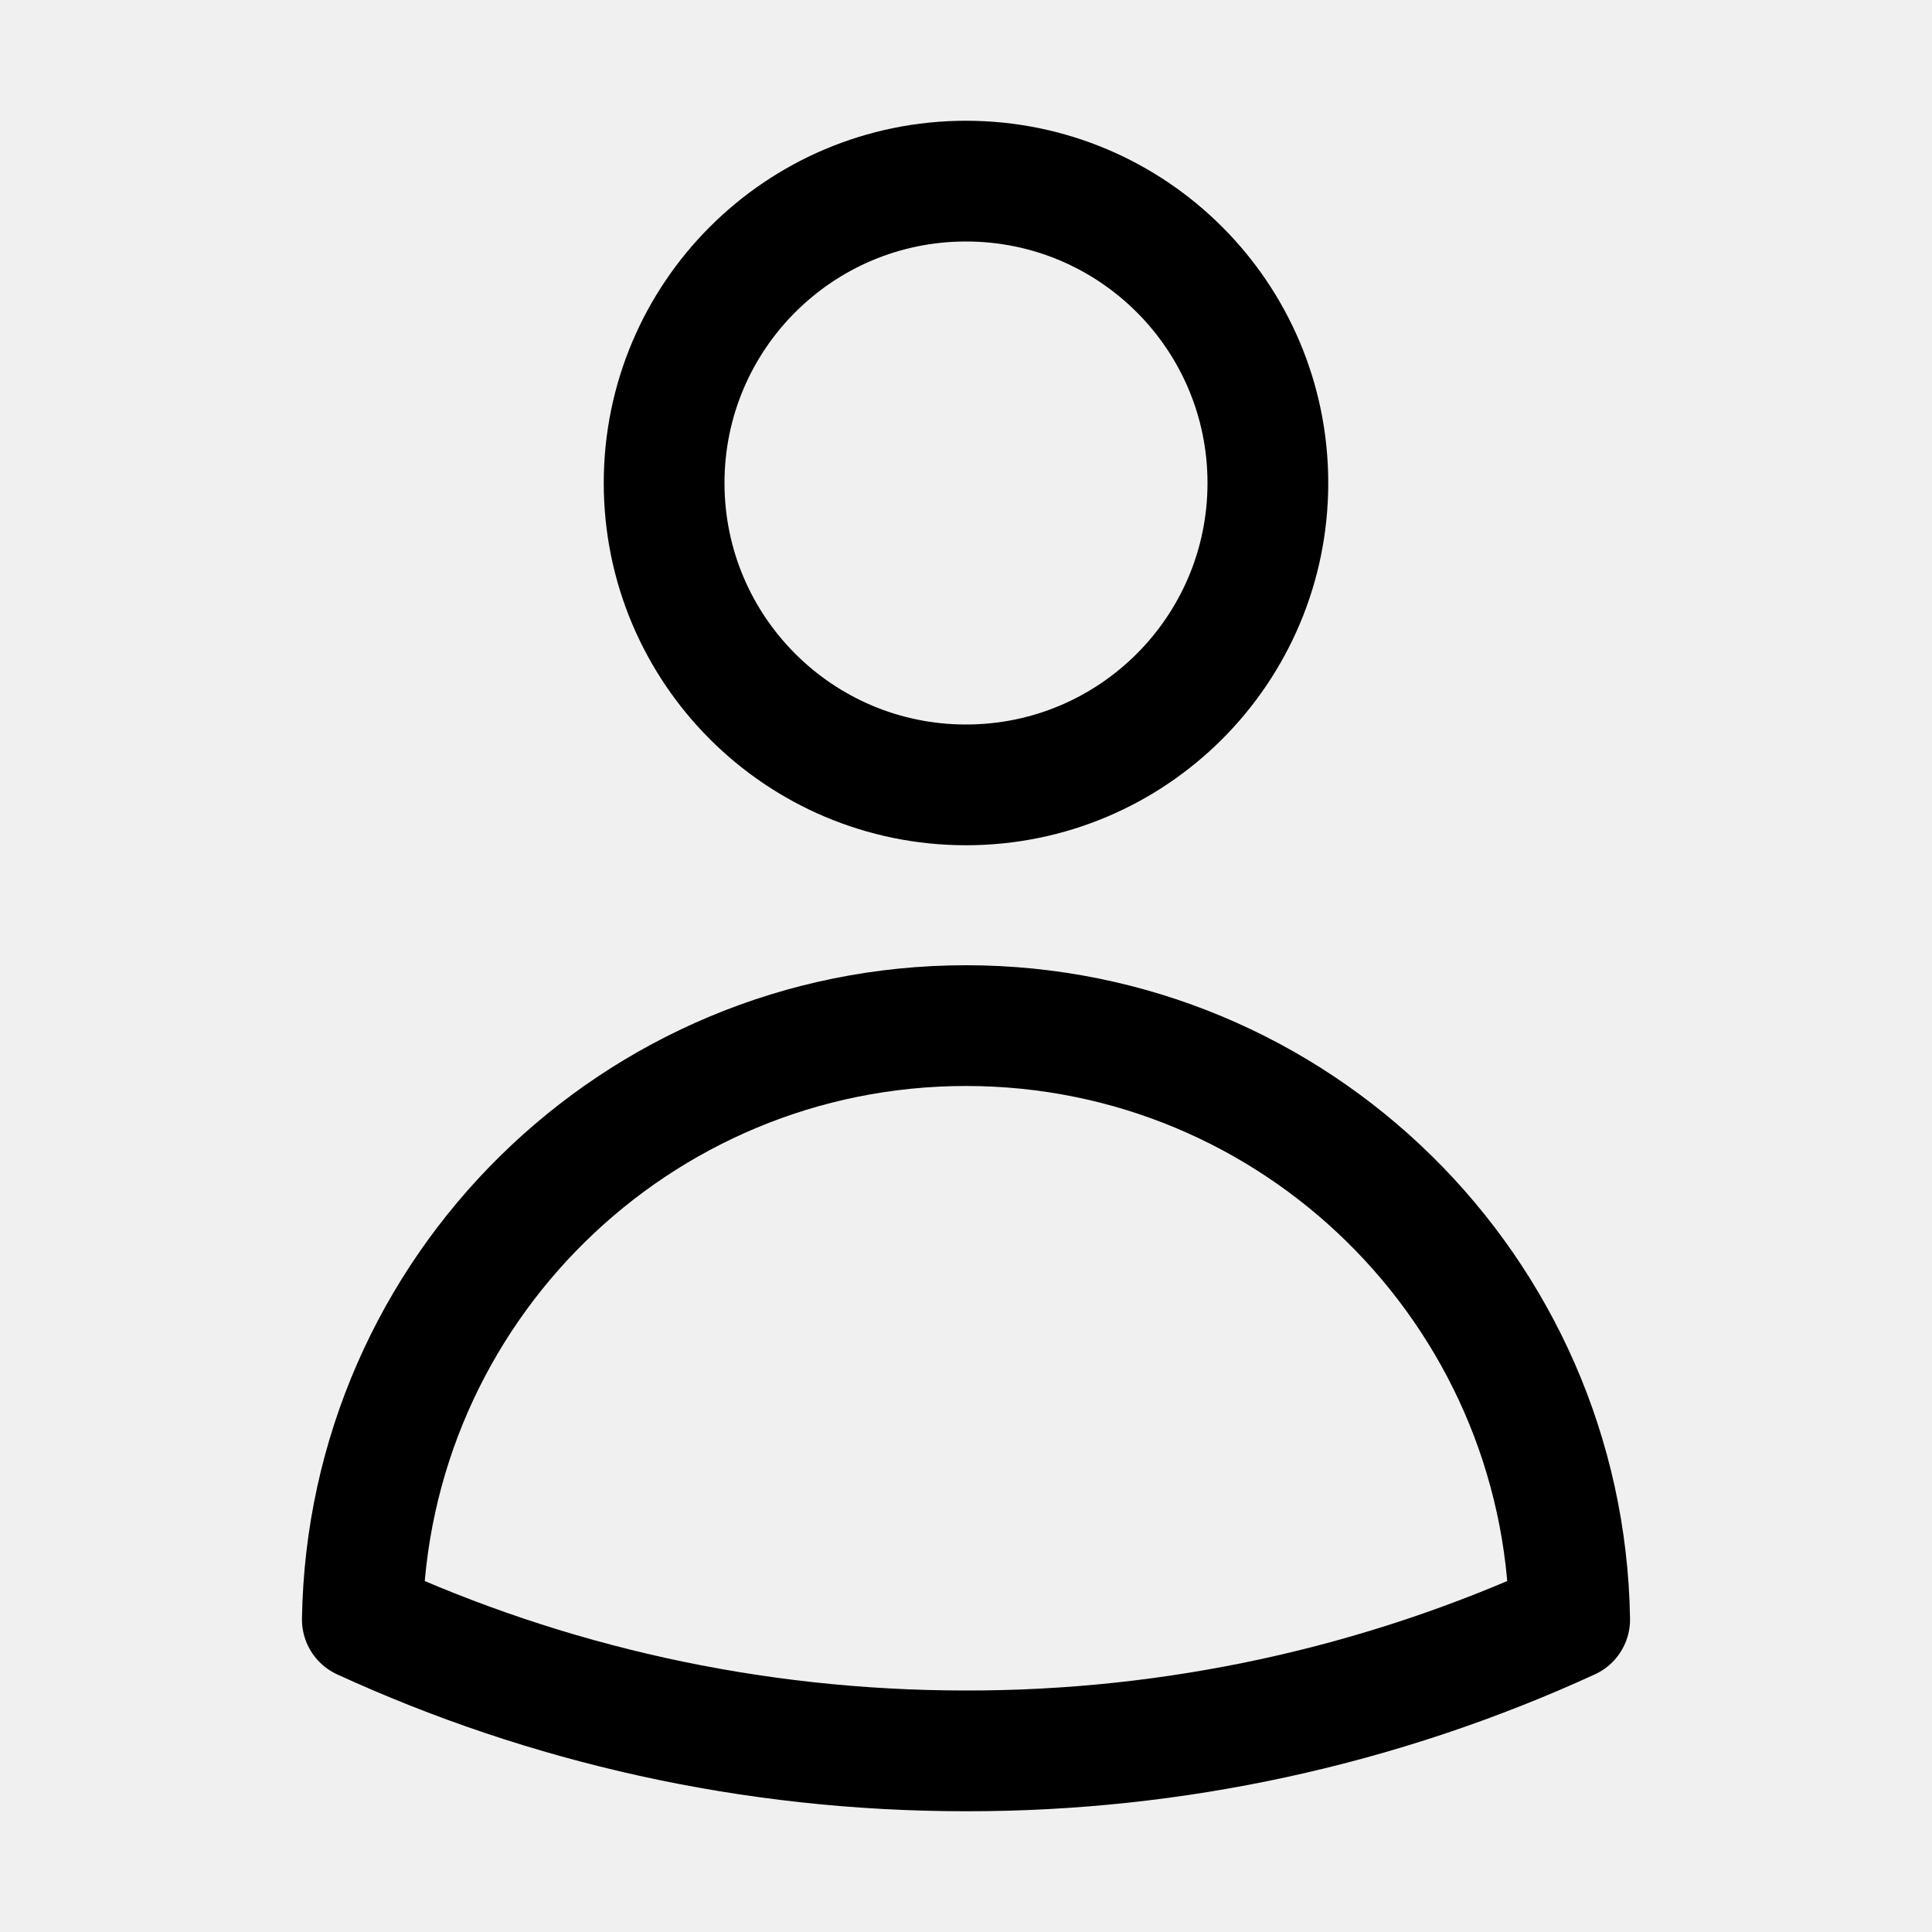
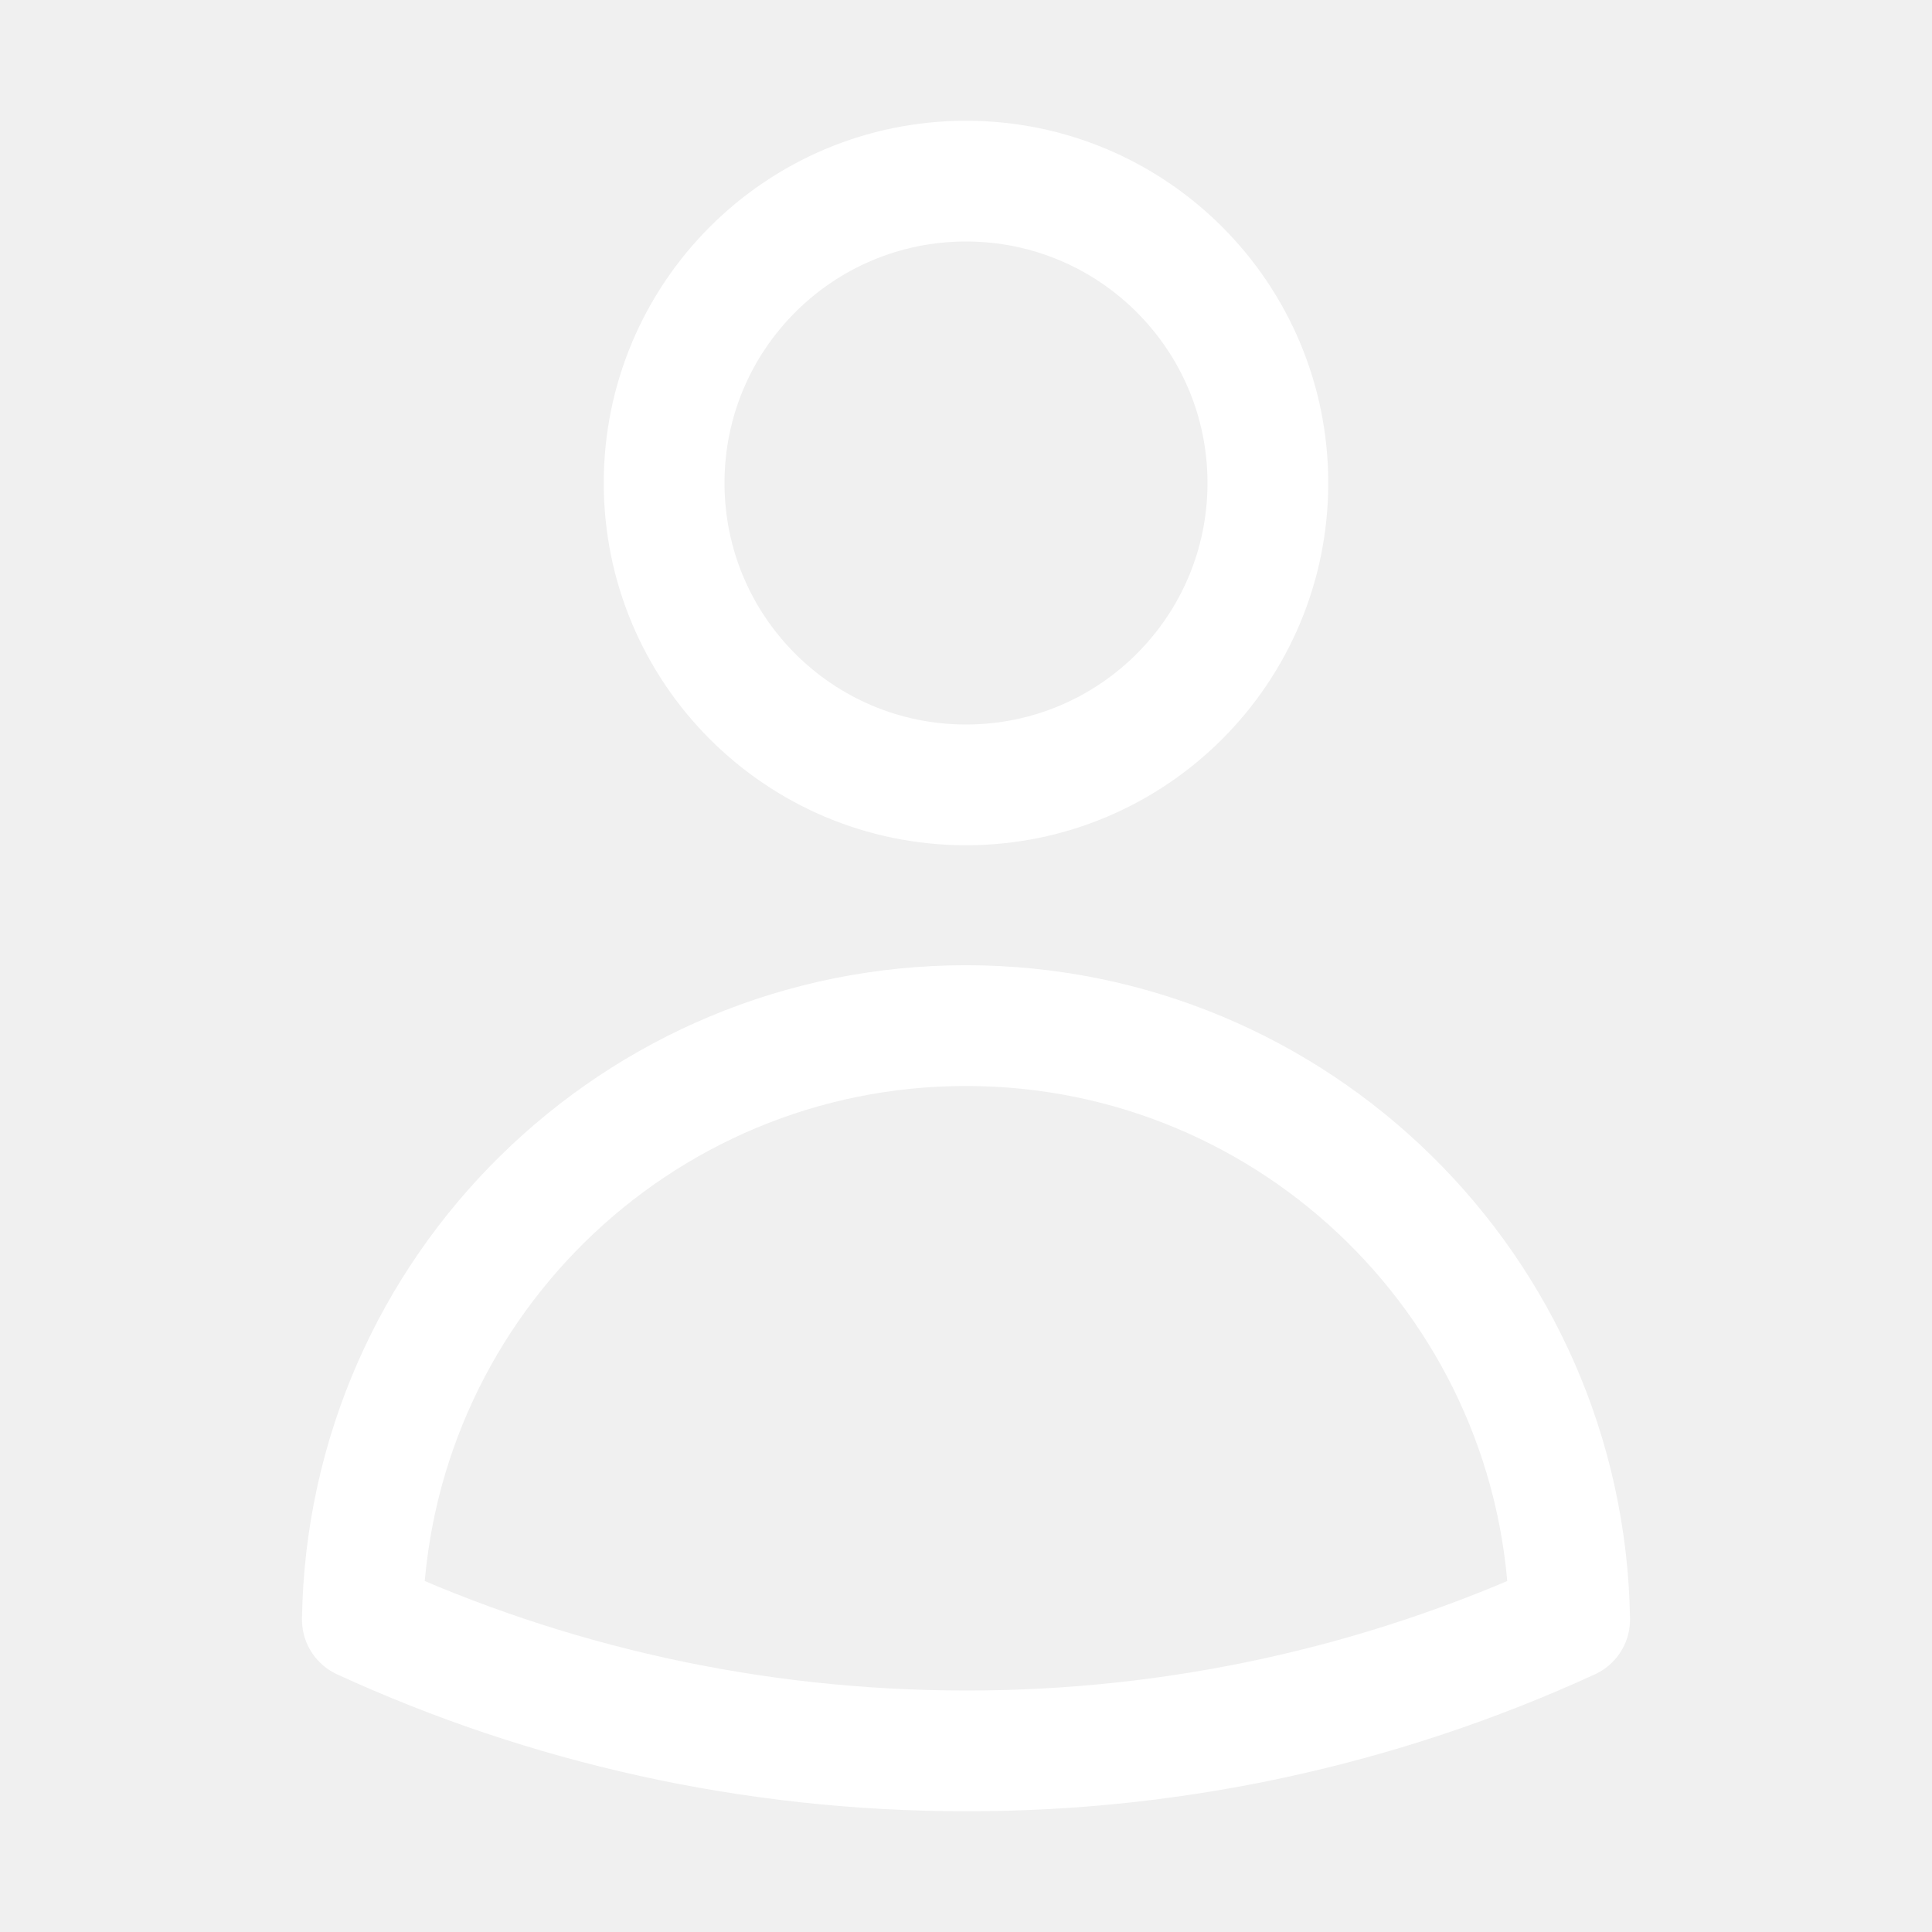
- <svg xmlns="http://www.w3.org/2000/svg" fill="none" viewBox="0 0 24 24" stroke-width="1.5" stroke="currentColor" class="w-6 h-6">
+ <svg xmlns="http://www.w3.org/2000/svg" fill="none" viewBox="0 0 24 24" stroke-width="1.5" stroke="#ffffff" class="w-6 h-6">
  <path stroke-linecap="round" stroke-linejoin="round" d="M15.75 6a3.75 3.75 0 11-7.5 0 3.75 3.75 0 017.5 0zM4.501 20.118a7.5 7.5 0 0114.998 0A17.933 17.933 0 0112 21.75c-2.676 0-5.216-.584-7.499-1.632z" />
</svg>
